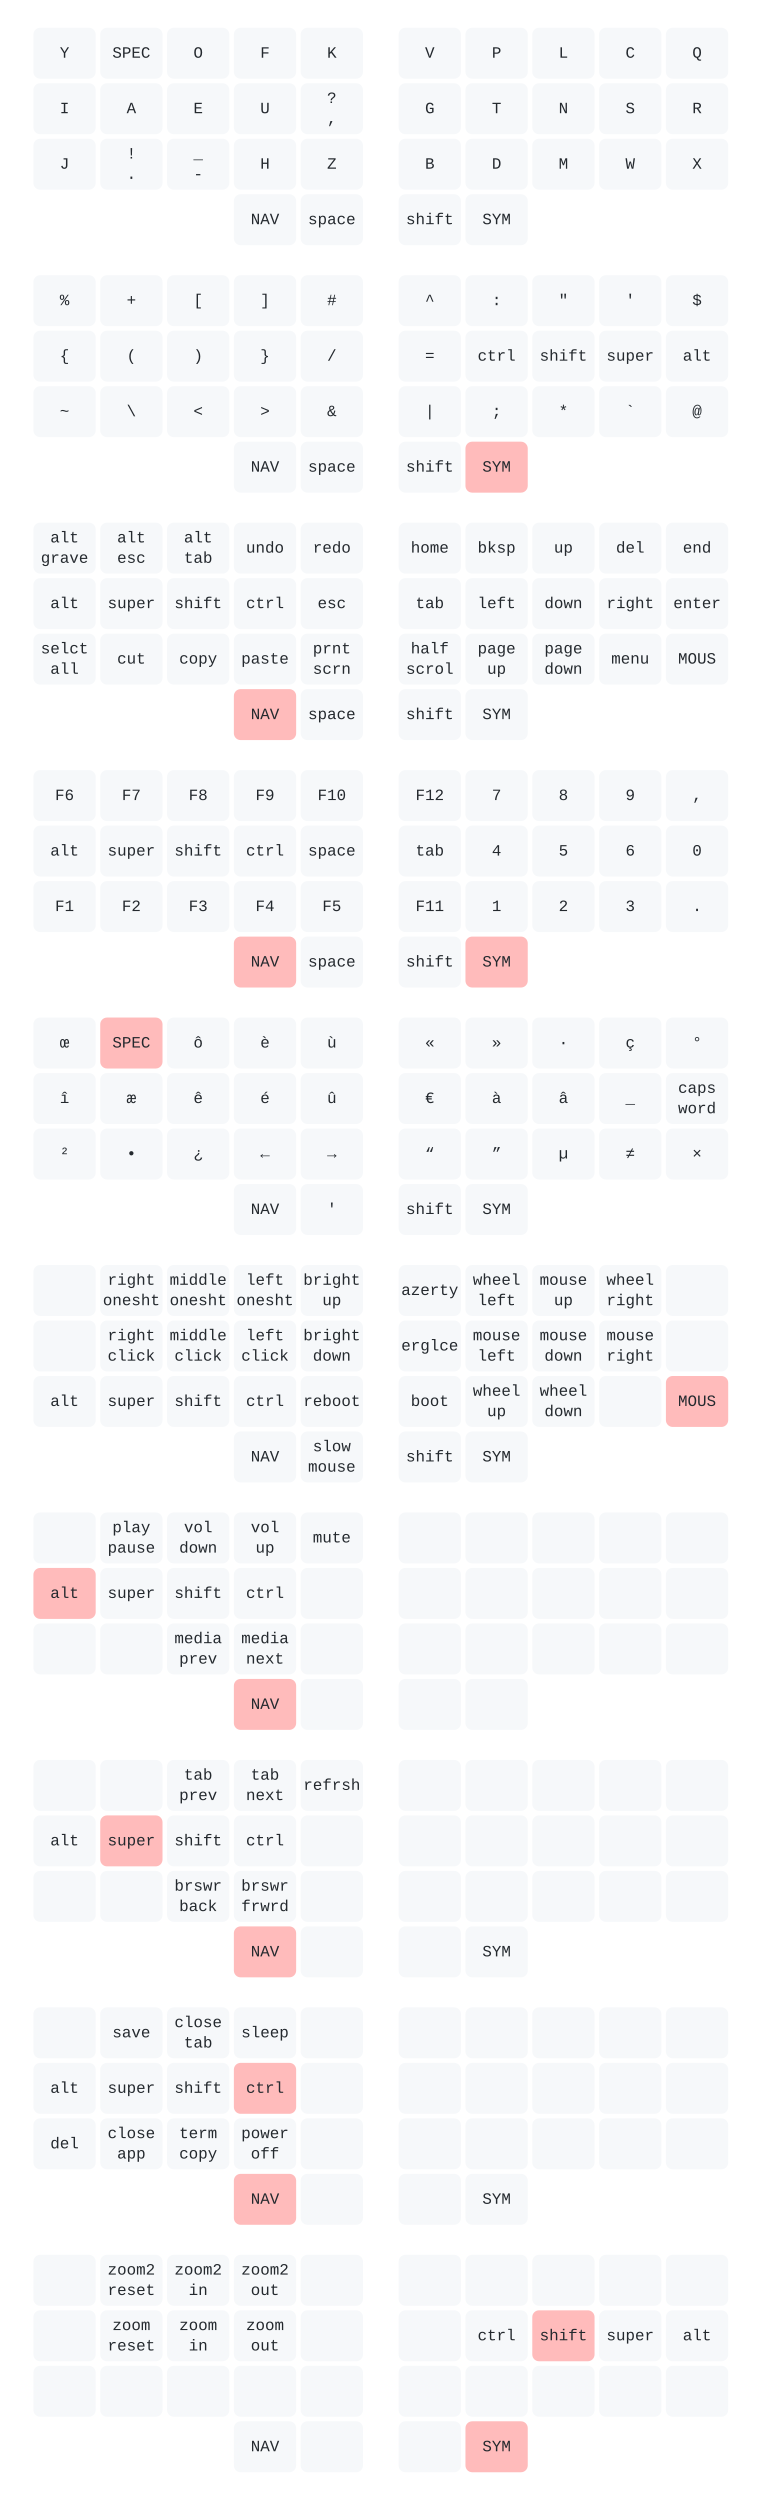
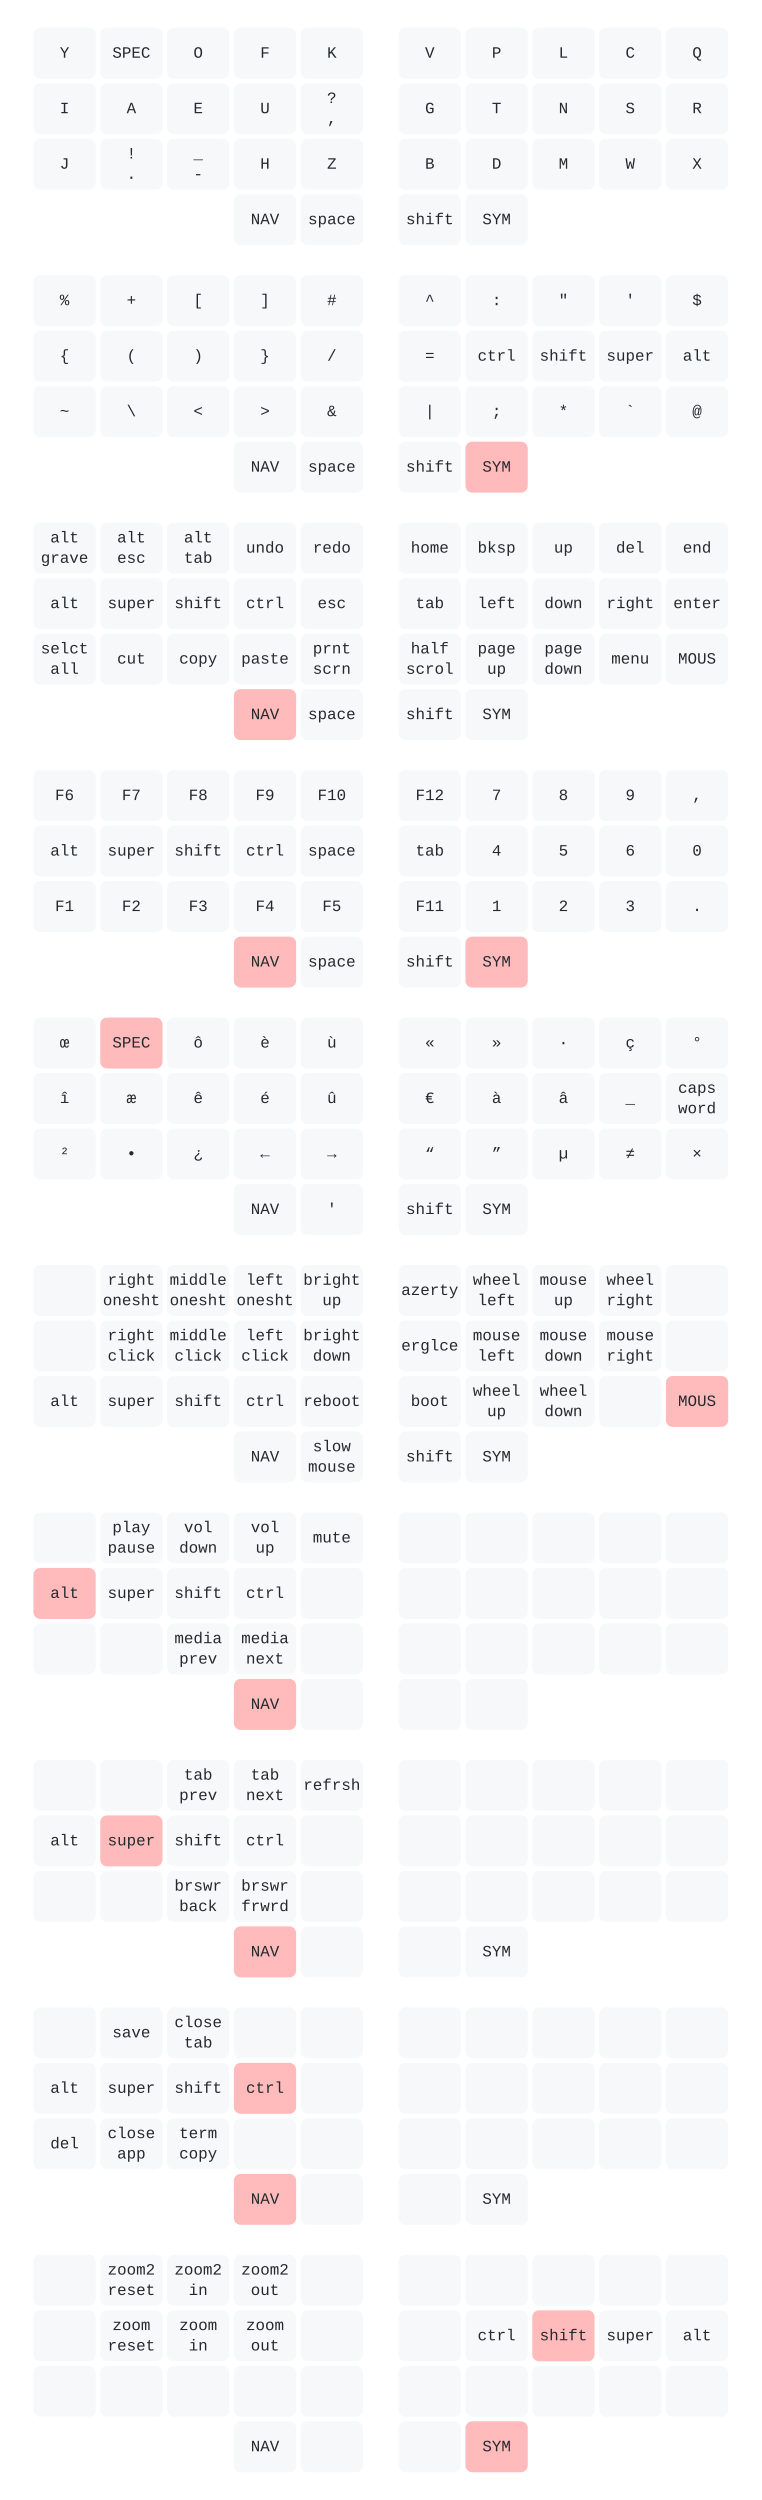
<svg xmlns="http://www.w3.org/2000/svg" width="672.5" height="2207.5" viewBox="0 0 672.5 2207.5">
  <style>
    svg {
        background-color: #191a1a;
        margin: auto;
    }

    svg {
        font-family: SFMono-Regular,Consolas,Liberation Mono,Menlo,monospace;
        font-size: 14px;
        font-kerning: normal;
        text-rendering: optimizeLegibility;
        fill: #24292e;
    }

    rect {
        fill: #f6f8fa;
    }

    .held {
        fill: #fbb;
    }
</style>
  <rect rx="6" ry="6" x="29.5" y="24.5" width="55" height="45" class="" />
  <text text-anchor="middle" dominant-baseline="middle" x="57.0" y="47.0">Y</text>
  <rect rx="6" ry="6" x="88.5" y="24.5" width="55" height="45" class="" />
  <text text-anchor="middle" dominant-baseline="middle" x="116.0" y="47.0">SPEC</text>
  <rect rx="6" ry="6" x="147.5" y="24.5" width="55" height="45" class="" />
  <text text-anchor="middle" dominant-baseline="middle" x="175.0" y="47.0">O</text>
  <rect rx="6" ry="6" x="206.5" y="24.5" width="55" height="45" class="" />
  <text text-anchor="middle" dominant-baseline="middle" x="234.0" y="47.0">F</text>
  <rect rx="6" ry="6" x="265.5" y="24.5" width="55" height="45" class="" />
  <text text-anchor="middle" dominant-baseline="middle" x="293.0" y="47.0">K</text>
  <rect rx="6" ry="6" x="29.5" y="73.5" width="55" height="45" class="" />
  <text text-anchor="middle" dominant-baseline="middle" x="57.0" y="96.0">I</text>
  <rect rx="6" ry="6" x="88.5" y="73.5" width="55" height="45" class="" />
  <text text-anchor="middle" dominant-baseline="middle" x="116.0" y="96.0">A</text>
  <rect rx="6" ry="6" x="147.5" y="73.5" width="55" height="45" class="" />
  <text text-anchor="middle" dominant-baseline="middle" x="175.0" y="96.0">E</text>
  <rect rx="6" ry="6" x="206.5" y="73.5" width="55" height="45" class="" />
  <text text-anchor="middle" dominant-baseline="middle" x="234.0" y="96.0">U</text>
  <rect rx="6" ry="6" x="265.5" y="73.5" width="55" height="45" class="" />
  <text text-anchor="middle" dominant-baseline="middle" x="293.0" y="87.0">?</text>
  <text text-anchor="middle" dominant-baseline="middle" x="293.0" y="105.0">,</text>
  <rect rx="6" ry="6" x="29.5" y="122.5" width="55" height="45" class="" />
  <text text-anchor="middle" dominant-baseline="middle" x="57.0" y="145.0">J</text>
  <rect rx="6" ry="6" x="88.5" y="122.5" width="55" height="45" class="" />
  <text text-anchor="middle" dominant-baseline="middle" x="116.0" y="136.0">!</text>
  <text text-anchor="middle" dominant-baseline="middle" x="116.0" y="154.0">.</text>
  <rect rx="6" ry="6" x="147.5" y="122.5" width="55" height="45" class="" />
  <text text-anchor="middle" dominant-baseline="middle" x="175.0" y="136.0">_</text>
  <text text-anchor="middle" dominant-baseline="middle" x="175.0" y="154.0">-</text>
  <rect rx="6" ry="6" x="206.5" y="122.5" width="55" height="45" class="" />
  <text text-anchor="middle" dominant-baseline="middle" x="234.0" y="145.0">H</text>
  <rect rx="6" ry="6" x="265.5" y="122.5" width="55" height="45" class="" />
  <text text-anchor="middle" dominant-baseline="middle" x="293.0" y="145.0">Z</text>
  <rect rx="6" ry="6" x="352.0" y="24.5" width="55" height="45" class="" />
  <text text-anchor="middle" dominant-baseline="middle" x="379.5" y="47.0">V</text>
  <rect rx="6" ry="6" x="411.0" y="24.5" width="55" height="45" class="" />
  <text text-anchor="middle" dominant-baseline="middle" x="438.5" y="47.0">P</text>
  <rect rx="6" ry="6" x="470.0" y="24.5" width="55" height="45" class="" />
  <text text-anchor="middle" dominant-baseline="middle" x="497.5" y="47.0">L</text>
  <rect rx="6" ry="6" x="529.0" y="24.5" width="55" height="45" class="" />
  <text text-anchor="middle" dominant-baseline="middle" x="556.5" y="47.0">C</text>
  <rect rx="6" ry="6" x="588.0" y="24.5" width="55" height="45" class="" />
  <text text-anchor="middle" dominant-baseline="middle" x="615.5" y="47.0">Q</text>
  <rect rx="6" ry="6" x="352.0" y="73.5" width="55" height="45" class="" />
  <text text-anchor="middle" dominant-baseline="middle" x="379.5" y="96.0">G</text>
  <rect rx="6" ry="6" x="411.0" y="73.5" width="55" height="45" class="" />
  <text text-anchor="middle" dominant-baseline="middle" x="438.5" y="96.0">T</text>
  <rect rx="6" ry="6" x="470.0" y="73.5" width="55" height="45" class="" />
  <text text-anchor="middle" dominant-baseline="middle" x="497.5" y="96.0">N</text>
  <rect rx="6" ry="6" x="529.0" y="73.5" width="55" height="45" class="" />
  <text text-anchor="middle" dominant-baseline="middle" x="556.5" y="96.0">S</text>
  <rect rx="6" ry="6" x="588.0" y="73.5" width="55" height="45" class="" />
  <text text-anchor="middle" dominant-baseline="middle" x="615.5" y="96.0">R</text>
  <rect rx="6" ry="6" x="352.0" y="122.5" width="55" height="45" class="" />
  <text text-anchor="middle" dominant-baseline="middle" x="379.5" y="145.0">B</text>
  <rect rx="6" ry="6" x="411.0" y="122.5" width="55" height="45" class="" />
  <text text-anchor="middle" dominant-baseline="middle" x="438.5" y="145.0">D</text>
  <rect rx="6" ry="6" x="470.0" y="122.5" width="55" height="45" class="" />
  <text text-anchor="middle" dominant-baseline="middle" x="497.5" y="145.0">M</text>
  <rect rx="6" ry="6" x="529.0" y="122.5" width="55" height="45" class="" />
  <text text-anchor="middle" dominant-baseline="middle" x="556.5" y="145.0">W</text>
  <rect rx="6" ry="6" x="588.0" y="122.5" width="55" height="45" class="" />
  <text text-anchor="middle" dominant-baseline="middle" x="615.5" y="145.0">X</text>
  <rect rx="6" ry="6" x="206.5" y="171.5" width="55" height="45" class="" />
  <text text-anchor="middle" dominant-baseline="middle" x="234.0" y="194.0">NAV</text>
  <rect rx="6" ry="6" x="265.5" y="171.5" width="55" height="45" class="" />
  <text text-anchor="middle" dominant-baseline="middle" x="293.0" y="194.0">space</text>
  <rect rx="6" ry="6" x="352.0" y="171.5" width="55" height="45" class="" />
  <text text-anchor="middle" dominant-baseline="middle" x="379.5" y="194.0">shift</text>
  <rect rx="6" ry="6" x="411.0" y="171.5" width="55" height="45" class="" />
  <text text-anchor="middle" dominant-baseline="middle" x="438.5" y="194.0">SYM</text>
  <rect rx="6" ry="6" x="29.5" y="243.0" width="55" height="45" class="" />
  <text text-anchor="middle" dominant-baseline="middle" x="57.0" y="265.5">%</text>
  <rect rx="6" ry="6" x="88.5" y="243.0" width="55" height="45" class="" />
  <text text-anchor="middle" dominant-baseline="middle" x="116.0" y="265.5">+</text>
  <rect rx="6" ry="6" x="147.5" y="243.0" width="55" height="45" class="" />
  <text text-anchor="middle" dominant-baseline="middle" x="175.0" y="265.5">[</text>
  <rect rx="6" ry="6" x="206.5" y="243.0" width="55" height="45" class="" />
  <text text-anchor="middle" dominant-baseline="middle" x="234.0" y="265.5">]</text>
  <rect rx="6" ry="6" x="265.5" y="243.0" width="55" height="45" class="" />
  <text text-anchor="middle" dominant-baseline="middle" x="293.0" y="265.5">#</text>
  <rect rx="6" ry="6" x="29.5" y="292.0" width="55" height="45" class="" />
  <text text-anchor="middle" dominant-baseline="middle" x="57.0" y="314.5">{</text>
  <rect rx="6" ry="6" x="88.5" y="292.0" width="55" height="45" class="" />
  <text text-anchor="middle" dominant-baseline="middle" x="116.0" y="314.5">(</text>
  <rect rx="6" ry="6" x="147.5" y="292.0" width="55" height="45" class="" />
  <text text-anchor="middle" dominant-baseline="middle" x="175.0" y="314.5">)</text>
  <rect rx="6" ry="6" x="206.5" y="292.0" width="55" height="45" class="" />
  <text text-anchor="middle" dominant-baseline="middle" x="234.0" y="314.5">}</text>
  <rect rx="6" ry="6" x="265.5" y="292.0" width="55" height="45" class="" />
  <text text-anchor="middle" dominant-baseline="middle" x="293.0" y="314.5">/</text>
  <rect rx="6" ry="6" x="29.5" y="341.0" width="55" height="45" class="" />
  <text text-anchor="middle" dominant-baseline="middle" x="57.0" y="363.5">~</text>
  <rect rx="6" ry="6" x="88.5" y="341.0" width="55" height="45" class="" />
  <text text-anchor="middle" dominant-baseline="middle" x="116.0" y="363.5">\</text>
  <rect rx="6" ry="6" x="147.5" y="341.0" width="55" height="45" class="" />
  <text text-anchor="middle" dominant-baseline="middle" x="175.0" y="363.5">&lt;</text>
  <rect rx="6" ry="6" x="206.5" y="341.0" width="55" height="45" class="" />
  <text text-anchor="middle" dominant-baseline="middle" x="234.0" y="363.5">&gt;</text>
  <rect rx="6" ry="6" x="265.5" y="341.0" width="55" height="45" class="" />
  <text text-anchor="middle" dominant-baseline="middle" x="293.0" y="363.5">&amp;</text>
  <rect rx="6" ry="6" x="352.0" y="243.0" width="55" height="45" class="" />
  <text text-anchor="middle" dominant-baseline="middle" x="379.5" y="265.5">^</text>
  <rect rx="6" ry="6" x="411.0" y="243.0" width="55" height="45" class="" />
  <text text-anchor="middle" dominant-baseline="middle" x="438.5" y="265.5">:</text>
  <rect rx="6" ry="6" x="470.0" y="243.0" width="55" height="45" class="" />
  <text text-anchor="middle" dominant-baseline="middle" x="497.5" y="265.5">"</text>
  <rect rx="6" ry="6" x="529.0" y="243.0" width="55" height="45" class="" />
  <text text-anchor="middle" dominant-baseline="middle" x="556.5" y="265.5">'</text>
  <rect rx="6" ry="6" x="588.0" y="243.0" width="55" height="45" class="" />
  <text text-anchor="middle" dominant-baseline="middle" x="615.5" y="265.5">$</text>
  <rect rx="6" ry="6" x="352.0" y="292.0" width="55" height="45" class="" />
  <text text-anchor="middle" dominant-baseline="middle" x="379.5" y="314.5">=</text>
  <rect rx="6" ry="6" x="411.0" y="292.0" width="55" height="45" class="" />
  <text text-anchor="middle" dominant-baseline="middle" x="438.5" y="314.5">ctrl</text>
  <rect rx="6" ry="6" x="470.0" y="292.0" width="55" height="45" class="" />
  <text text-anchor="middle" dominant-baseline="middle" x="497.5" y="314.5">shift</text>
  <rect rx="6" ry="6" x="529.0" y="292.0" width="55" height="45" class="" />
  <text text-anchor="middle" dominant-baseline="middle" x="556.5" y="314.5">super</text>
  <rect rx="6" ry="6" x="588.0" y="292.0" width="55" height="45" class="" />
  <text text-anchor="middle" dominant-baseline="middle" x="615.5" y="314.5">alt</text>
  <rect rx="6" ry="6" x="352.0" y="341.0" width="55" height="45" class="" />
  <text text-anchor="middle" dominant-baseline="middle" x="379.5" y="363.5">|</text>
  <rect rx="6" ry="6" x="411.0" y="341.0" width="55" height="45" class="" />
  <text text-anchor="middle" dominant-baseline="middle" x="438.5" y="363.5">;</text>
  <rect rx="6" ry="6" x="470.0" y="341.0" width="55" height="45" class="" />
  <text text-anchor="middle" dominant-baseline="middle" x="497.5" y="363.5">*</text>
  <rect rx="6" ry="6" x="529.0" y="341.0" width="55" height="45" class="" />
  <text text-anchor="middle" dominant-baseline="middle" x="556.5" y="363.5">`</text>
  <rect rx="6" ry="6" x="588.0" y="341.0" width="55" height="45" class="" />
  <text text-anchor="middle" dominant-baseline="middle" x="615.5" y="363.5">@</text>
  <rect rx="6" ry="6" x="206.5" y="390.0" width="55" height="45" class="" />
  <text text-anchor="middle" dominant-baseline="middle" x="234.0" y="412.5">NAV</text>
  <rect rx="6" ry="6" x="265.5" y="390.0" width="55" height="45" class="" />
  <text text-anchor="middle" dominant-baseline="middle" x="293.0" y="412.5">space</text>
  <rect rx="6" ry="6" x="352.0" y="390.0" width="55" height="45" class="" />
  <text text-anchor="middle" dominant-baseline="middle" x="379.5" y="412.5">shift</text>
  <rect rx="6" ry="6" x="411.0" y="390.0" width="55" height="45" class="held" />
  <text text-anchor="middle" dominant-baseline="middle" x="438.5" y="412.5">SYM</text>
  <rect rx="6" ry="6" x="29.5" y="461.5" width="55" height="45" class="" />
  <text text-anchor="middle" dominant-baseline="middle" x="57.0" y="475.0">alt</text>
  <text text-anchor="middle" dominant-baseline="middle" x="57.0" y="493.0">grave</text>
  <rect rx="6" ry="6" x="88.5" y="461.5" width="55" height="45" class="" />
  <text text-anchor="middle" dominant-baseline="middle" x="116.0" y="475.0">alt</text>
  <text text-anchor="middle" dominant-baseline="middle" x="116.0" y="493.0">esc</text>
  <rect rx="6" ry="6" x="147.5" y="461.5" width="55" height="45" class="" />
  <text text-anchor="middle" dominant-baseline="middle" x="175.0" y="475.0">alt</text>
  <text text-anchor="middle" dominant-baseline="middle" x="175.0" y="493.0">tab</text>
  <rect rx="6" ry="6" x="206.5" y="461.5" width="55" height="45" class="" />
  <text text-anchor="middle" dominant-baseline="middle" x="234.0" y="484.0">undo</text>
  <rect rx="6" ry="6" x="265.5" y="461.5" width="55" height="45" class="" />
  <text text-anchor="middle" dominant-baseline="middle" x="293.0" y="484.0">redo</text>
  <rect rx="6" ry="6" x="29.5" y="510.5" width="55" height="45" class="" />
  <text text-anchor="middle" dominant-baseline="middle" x="57.0" y="533.0">alt</text>
  <rect rx="6" ry="6" x="88.5" y="510.5" width="55" height="45" class="" />
  <text text-anchor="middle" dominant-baseline="middle" x="116.0" y="533.0">super</text>
  <rect rx="6" ry="6" x="147.5" y="510.5" width="55" height="45" class="" />
  <text text-anchor="middle" dominant-baseline="middle" x="175.0" y="533.0">shift</text>
  <rect rx="6" ry="6" x="206.5" y="510.5" width="55" height="45" class="" />
  <text text-anchor="middle" dominant-baseline="middle" x="234.0" y="533.0">ctrl</text>
  <rect rx="6" ry="6" x="265.5" y="510.5" width="55" height="45" class="" />
  <text text-anchor="middle" dominant-baseline="middle" x="293.0" y="533.0">esc</text>
  <rect rx="6" ry="6" x="29.5" y="559.5" width="55" height="45" class="" />
  <text text-anchor="middle" dominant-baseline="middle" x="57.0" y="573.0">selct</text>
  <text text-anchor="middle" dominant-baseline="middle" x="57.0" y="591.0">all</text>
  <rect rx="6" ry="6" x="88.5" y="559.5" width="55" height="45" class="" />
  <text text-anchor="middle" dominant-baseline="middle" x="116.0" y="582.0">cut</text>
  <rect rx="6" ry="6" x="147.5" y="559.5" width="55" height="45" class="" />
  <text text-anchor="middle" dominant-baseline="middle" x="175.0" y="582.0">copy</text>
  <rect rx="6" ry="6" x="206.5" y="559.5" width="55" height="45" class="" />
  <text text-anchor="middle" dominant-baseline="middle" x="234.0" y="582.0">paste</text>
  <rect rx="6" ry="6" x="265.5" y="559.5" width="55" height="45" class="" />
  <text text-anchor="middle" dominant-baseline="middle" x="293.0" y="573.0">prnt</text>
  <text text-anchor="middle" dominant-baseline="middle" x="293.0" y="591.0">scrn</text>
  <rect rx="6" ry="6" x="352.0" y="461.5" width="55" height="45" class="" />
  <text text-anchor="middle" dominant-baseline="middle" x="379.5" y="484.0">home</text>
  <rect rx="6" ry="6" x="411.0" y="461.5" width="55" height="45" class="" />
  <text text-anchor="middle" dominant-baseline="middle" x="438.5" y="484.0">bksp</text>
  <rect rx="6" ry="6" x="470.0" y="461.5" width="55" height="45" class="" />
  <text text-anchor="middle" dominant-baseline="middle" x="497.5" y="484.0">up</text>
  <rect rx="6" ry="6" x="529.0" y="461.5" width="55" height="45" class="" />
  <text text-anchor="middle" dominant-baseline="middle" x="556.5" y="484.0">del</text>
  <rect rx="6" ry="6" x="588.0" y="461.5" width="55" height="45" class="" />
  <text text-anchor="middle" dominant-baseline="middle" x="615.5" y="484.0">end</text>
  <rect rx="6" ry="6" x="352.0" y="510.5" width="55" height="45" class="" />
  <text text-anchor="middle" dominant-baseline="middle" x="379.5" y="533.0">tab</text>
  <rect rx="6" ry="6" x="411.0" y="510.5" width="55" height="45" class="" />
  <text text-anchor="middle" dominant-baseline="middle" x="438.5" y="533.0">left</text>
  <rect rx="6" ry="6" x="470.0" y="510.5" width="55" height="45" class="" />
  <text text-anchor="middle" dominant-baseline="middle" x="497.5" y="533.0">down</text>
  <rect rx="6" ry="6" x="529.0" y="510.5" width="55" height="45" class="" />
  <text text-anchor="middle" dominant-baseline="middle" x="556.5" y="533.0">right</text>
  <rect rx="6" ry="6" x="588.0" y="510.5" width="55" height="45" class="" />
  <text text-anchor="middle" dominant-baseline="middle" x="615.5" y="533.0">enter</text>
  <rect rx="6" ry="6" x="352.0" y="559.5" width="55" height="45" class="" />
  <text text-anchor="middle" dominant-baseline="middle" x="379.5" y="573.0">half</text>
  <text text-anchor="middle" dominant-baseline="middle" x="379.5" y="591.0">scrol</text>
  <rect rx="6" ry="6" x="411.0" y="559.5" width="55" height="45" class="" />
  <text text-anchor="middle" dominant-baseline="middle" x="438.5" y="573.0">page</text>
  <text text-anchor="middle" dominant-baseline="middle" x="438.5" y="591.0">up</text>
  <rect rx="6" ry="6" x="470.0" y="559.5" width="55" height="45" class="" />
  <text text-anchor="middle" dominant-baseline="middle" x="497.5" y="573.0">page</text>
  <text text-anchor="middle" dominant-baseline="middle" x="497.5" y="591.0">down</text>
  <rect rx="6" ry="6" x="529.0" y="559.5" width="55" height="45" class="" />
  <text text-anchor="middle" dominant-baseline="middle" x="556.5" y="582.0">menu</text>
  <rect rx="6" ry="6" x="588.0" y="559.5" width="55" height="45" class="" />
  <text text-anchor="middle" dominant-baseline="middle" x="615.5" y="582.0">MOUS</text>
  <rect rx="6" ry="6" x="206.5" y="608.5" width="55" height="45" class="held" />
  <text text-anchor="middle" dominant-baseline="middle" x="234.0" y="631.0">NAV</text>
  <rect rx="6" ry="6" x="265.5" y="608.5" width="55" height="45" class="" />
  <text text-anchor="middle" dominant-baseline="middle" x="293.0" y="631.0">space</text>
  <rect rx="6" ry="6" x="352.0" y="608.5" width="55" height="45" class="" />
  <text text-anchor="middle" dominant-baseline="middle" x="379.5" y="631.0">shift</text>
  <rect rx="6" ry="6" x="411.0" y="608.5" width="55" height="45" class="" />
  <text text-anchor="middle" dominant-baseline="middle" x="438.5" y="631.0">SYM</text>
  <rect rx="6" ry="6" x="29.5" y="680.0" width="55" height="45" class="" />
  <text text-anchor="middle" dominant-baseline="middle" x="57.0" y="702.5">F6</text>
  <rect rx="6" ry="6" x="88.5" y="680.0" width="55" height="45" class="" />
  <text text-anchor="middle" dominant-baseline="middle" x="116.0" y="702.5">F7</text>
  <rect rx="6" ry="6" x="147.5" y="680.0" width="55" height="45" class="" />
  <text text-anchor="middle" dominant-baseline="middle" x="175.0" y="702.5">F8</text>
  <rect rx="6" ry="6" x="206.5" y="680.0" width="55" height="45" class="" />
  <text text-anchor="middle" dominant-baseline="middle" x="234.0" y="702.5">F9</text>
  <rect rx="6" ry="6" x="265.5" y="680.0" width="55" height="45" class="" />
  <text text-anchor="middle" dominant-baseline="middle" x="293.0" y="702.5">F10</text>
  <rect rx="6" ry="6" x="29.5" y="729.0" width="55" height="45" class="" />
  <text text-anchor="middle" dominant-baseline="middle" x="57.0" y="751.5">alt</text>
  <rect rx="6" ry="6" x="88.5" y="729.0" width="55" height="45" class="" />
  <text text-anchor="middle" dominant-baseline="middle" x="116.0" y="751.5">super</text>
  <rect rx="6" ry="6" x="147.5" y="729.0" width="55" height="45" class="" />
  <text text-anchor="middle" dominant-baseline="middle" x="175.0" y="751.5">shift</text>
  <rect rx="6" ry="6" x="206.5" y="729.0" width="55" height="45" class="" />
  <text text-anchor="middle" dominant-baseline="middle" x="234.0" y="751.5">ctrl</text>
  <rect rx="6" ry="6" x="265.5" y="729.0" width="55" height="45" class="" />
  <text text-anchor="middle" dominant-baseline="middle" x="293.0" y="751.5">space</text>
  <rect rx="6" ry="6" x="29.5" y="778.0" width="55" height="45" class="" />
  <text text-anchor="middle" dominant-baseline="middle" x="57.0" y="800.5">F1</text>
  <rect rx="6" ry="6" x="88.5" y="778.0" width="55" height="45" class="" />
  <text text-anchor="middle" dominant-baseline="middle" x="116.0" y="800.5">F2</text>
  <rect rx="6" ry="6" x="147.5" y="778.0" width="55" height="45" class="" />
  <text text-anchor="middle" dominant-baseline="middle" x="175.0" y="800.5">F3</text>
  <rect rx="6" ry="6" x="206.5" y="778.0" width="55" height="45" class="" />
  <text text-anchor="middle" dominant-baseline="middle" x="234.0" y="800.5">F4</text>
  <rect rx="6" ry="6" x="265.5" y="778.0" width="55" height="45" class="" />
  <text text-anchor="middle" dominant-baseline="middle" x="293.0" y="800.5">F5</text>
  <rect rx="6" ry="6" x="352.0" y="680.0" width="55" height="45" class="" />
  <text text-anchor="middle" dominant-baseline="middle" x="379.5" y="702.5">F12</text>
  <rect rx="6" ry="6" x="411.0" y="680.0" width="55" height="45" class="" />
  <text text-anchor="middle" dominant-baseline="middle" x="438.5" y="702.5">7</text>
  <rect rx="6" ry="6" x="470.0" y="680.0" width="55" height="45" class="" />
  <text text-anchor="middle" dominant-baseline="middle" x="497.5" y="702.5">8</text>
  <rect rx="6" ry="6" x="529.0" y="680.0" width="55" height="45" class="" />
  <text text-anchor="middle" dominant-baseline="middle" x="556.5" y="702.5">9</text>
  <rect rx="6" ry="6" x="588.0" y="680.0" width="55" height="45" class="" />
  <text text-anchor="middle" dominant-baseline="middle" x="615.5" y="702.5">,</text>
  <rect rx="6" ry="6" x="352.0" y="729.0" width="55" height="45" class="" />
  <text text-anchor="middle" dominant-baseline="middle" x="379.5" y="751.5">tab</text>
  <rect rx="6" ry="6" x="411.0" y="729.0" width="55" height="45" class="" />
  <text text-anchor="middle" dominant-baseline="middle" x="438.5" y="751.5">4</text>
  <rect rx="6" ry="6" x="470.0" y="729.0" width="55" height="45" class="" />
  <text text-anchor="middle" dominant-baseline="middle" x="497.5" y="751.5">5</text>
  <rect rx="6" ry="6" x="529.0" y="729.0" width="55" height="45" class="" />
  <text text-anchor="middle" dominant-baseline="middle" x="556.5" y="751.5">6</text>
  <rect rx="6" ry="6" x="588.0" y="729.0" width="55" height="45" class="" />
  <text text-anchor="middle" dominant-baseline="middle" x="615.5" y="751.5">0</text>
  <rect rx="6" ry="6" x="352.0" y="778.0" width="55" height="45" class="" />
  <text text-anchor="middle" dominant-baseline="middle" x="379.5" y="800.5">F11</text>
  <rect rx="6" ry="6" x="411.0" y="778.0" width="55" height="45" class="" />
  <text text-anchor="middle" dominant-baseline="middle" x="438.5" y="800.5">1</text>
  <rect rx="6" ry="6" x="470.0" y="778.0" width="55" height="45" class="" />
  <text text-anchor="middle" dominant-baseline="middle" x="497.5" y="800.5">2</text>
  <rect rx="6" ry="6" x="529.0" y="778.0" width="55" height="45" class="" />
  <text text-anchor="middle" dominant-baseline="middle" x="556.5" y="800.5">3</text>
  <rect rx="6" ry="6" x="588.0" y="778.0" width="55" height="45" class="" />
  <text text-anchor="middle" dominant-baseline="middle" x="615.5" y="800.5">.</text>
  <rect rx="6" ry="6" x="206.5" y="827.0" width="55" height="45" class="held" />
  <text text-anchor="middle" dominant-baseline="middle" x="234.0" y="849.5">NAV</text>
  <rect rx="6" ry="6" x="265.5" y="827.0" width="55" height="45" class="" />
  <text text-anchor="middle" dominant-baseline="middle" x="293.0" y="849.5">space</text>
  <rect rx="6" ry="6" x="352.0" y="827.0" width="55" height="45" class="" />
  <text text-anchor="middle" dominant-baseline="middle" x="379.5" y="849.5">shift</text>
  <rect rx="6" ry="6" x="411.0" y="827.0" width="55" height="45" class="held" />
  <text text-anchor="middle" dominant-baseline="middle" x="438.5" y="849.5">SYM</text>
  <rect rx="6" ry="6" x="29.5" y="898.5" width="55" height="45" class="" />
  <text text-anchor="middle" dominant-baseline="middle" x="57.0" y="921.0">œ</text>
  <rect rx="6" ry="6" x="88.5" y="898.5" width="55" height="45" class="held" />
  <text text-anchor="middle" dominant-baseline="middle" x="116.0" y="921.0">SPEC</text>
  <rect rx="6" ry="6" x="147.5" y="898.5" width="55" height="45" class="" />
  <text text-anchor="middle" dominant-baseline="middle" x="175.0" y="921.0">ô</text>
  <rect rx="6" ry="6" x="206.5" y="898.5" width="55" height="45" class="" />
  <text text-anchor="middle" dominant-baseline="middle" x="234.0" y="921.0">è</text>
  <rect rx="6" ry="6" x="265.5" y="898.5" width="55" height="45" class="" />
  <text text-anchor="middle" dominant-baseline="middle" x="293.0" y="921.0">ù</text>
  <rect rx="6" ry="6" x="29.5" y="947.5" width="55" height="45" class="" />
  <text text-anchor="middle" dominant-baseline="middle" x="57.0" y="970.0">î</text>
  <rect rx="6" ry="6" x="88.5" y="947.5" width="55" height="45" class="" />
  <text text-anchor="middle" dominant-baseline="middle" x="116.0" y="970.0">æ</text>
  <rect rx="6" ry="6" x="147.5" y="947.5" width="55" height="45" class="" />
  <text text-anchor="middle" dominant-baseline="middle" x="175.0" y="970.0">ê</text>
  <rect rx="6" ry="6" x="206.5" y="947.5" width="55" height="45" class="" />
  <text text-anchor="middle" dominant-baseline="middle" x="234.0" y="970.0">é</text>
  <rect rx="6" ry="6" x="265.5" y="947.5" width="55" height="45" class="" />
  <text text-anchor="middle" dominant-baseline="middle" x="293.0" y="970.0">û</text>
  <rect rx="6" ry="6" x="29.5" y="996.5" width="55" height="45" class="" />
  <text text-anchor="middle" dominant-baseline="middle" x="57.0" y="1019.0">²</text>
  <rect rx="6" ry="6" x="88.5" y="996.5" width="55" height="45" class="" />
  <text text-anchor="middle" dominant-baseline="middle" x="116.0" y="1019.0">•</text>
  <rect rx="6" ry="6" x="147.5" y="996.5" width="55" height="45" class="" />
  <text text-anchor="middle" dominant-baseline="middle" x="175.0" y="1019.0">¿</text>
  <rect rx="6" ry="6" x="206.5" y="996.5" width="55" height="45" class="" />
  <text text-anchor="middle" dominant-baseline="middle" x="234.0" y="1019.0">←</text>
  <rect rx="6" ry="6" x="265.5" y="996.5" width="55" height="45" class="" />
  <text text-anchor="middle" dominant-baseline="middle" x="293.0" y="1019.0">→</text>
  <rect rx="6" ry="6" x="352.0" y="898.5" width="55" height="45" class="" />
  <text text-anchor="middle" dominant-baseline="middle" x="379.5" y="921.0">«</text>
  <rect rx="6" ry="6" x="411.0" y="898.5" width="55" height="45" class="" />
  <text text-anchor="middle" dominant-baseline="middle" x="438.5" y="921.0">»</text>
  <rect rx="6" ry="6" x="470.0" y="898.5" width="55" height="45" class="" />
  <text text-anchor="middle" dominant-baseline="middle" x="497.5" y="921.0">·</text>
  <rect rx="6" ry="6" x="529.0" y="898.5" width="55" height="45" class="" />
  <text text-anchor="middle" dominant-baseline="middle" x="556.5" y="921.0">ç</text>
  <rect rx="6" ry="6" x="588.0" y="898.5" width="55" height="45" class="" />
  <text text-anchor="middle" dominant-baseline="middle" x="615.5" y="921.0">°</text>
  <rect rx="6" ry="6" x="352.0" y="947.5" width="55" height="45" class="" />
  <text text-anchor="middle" dominant-baseline="middle" x="379.5" y="970.0">€</text>
  <rect rx="6" ry="6" x="411.0" y="947.5" width="55" height="45" class="" />
  <text text-anchor="middle" dominant-baseline="middle" x="438.5" y="970.0">à</text>
  <rect rx="6" ry="6" x="470.0" y="947.5" width="55" height="45" class="" />
  <text text-anchor="middle" dominant-baseline="middle" x="497.5" y="970.0">â</text>
  <rect rx="6" ry="6" x="529.0" y="947.5" width="55" height="45" class="" />
  <text text-anchor="middle" dominant-baseline="middle" x="556.5" y="970.0">_</text>
  <rect rx="6" ry="6" x="588.0" y="947.5" width="55" height="45" class="" />
  <text text-anchor="middle" dominant-baseline="middle" x="615.5" y="961.0">caps</text>
  <text text-anchor="middle" dominant-baseline="middle" x="615.5" y="979.0">word</text>
  <rect rx="6" ry="6" x="352.0" y="996.5" width="55" height="45" class="" />
  <text text-anchor="middle" dominant-baseline="middle" x="379.5" y="1019.0">“</text>
  <rect rx="6" ry="6" x="411.0" y="996.5" width="55" height="45" class="" />
  <text text-anchor="middle" dominant-baseline="middle" x="438.5" y="1019.0">”</text>
  <rect rx="6" ry="6" x="470.0" y="996.5" width="55" height="45" class="" />
  <text text-anchor="middle" dominant-baseline="middle" x="497.5" y="1019.0">µ</text>
  <rect rx="6" ry="6" x="529.0" y="996.5" width="55" height="45" class="" />
  <text text-anchor="middle" dominant-baseline="middle" x="556.5" y="1019.0">≠</text>
  <rect rx="6" ry="6" x="588.0" y="996.5" width="55" height="45" class="" />
  <text text-anchor="middle" dominant-baseline="middle" x="615.5" y="1019.0">×</text>
  <rect rx="6" ry="6" x="206.5" y="1045.5" width="55" height="45" class="" />
  <text text-anchor="middle" dominant-baseline="middle" x="234.0" y="1068.0">NAV</text>
  <rect rx="6" ry="6" x="265.5" y="1045.5" width="55" height="45" class="" />
  <text text-anchor="middle" dominant-baseline="middle" x="293.0" y="1068.0">'</text>
  <rect rx="6" ry="6" x="352.0" y="1045.5" width="55" height="45" class="" />
  <text text-anchor="middle" dominant-baseline="middle" x="379.5" y="1068.0">shift</text>
  <rect rx="6" ry="6" x="411.0" y="1045.5" width="55" height="45" class="" />
  <text text-anchor="middle" dominant-baseline="middle" x="438.5" y="1068.0">SYM</text>
  <rect rx="6" ry="6" x="29.5" y="1117.0" width="55" height="45" class="" />
  <rect rx="6" ry="6" x="88.5" y="1117.0" width="55" height="45" class="" />
  <text text-anchor="middle" dominant-baseline="middle" x="116.0" y="1130.5">right</text>
  <text text-anchor="middle" dominant-baseline="middle" x="116.0" y="1148.5">onesht</text>
  <rect rx="6" ry="6" x="147.5" y="1117.0" width="55" height="45" class="" />
  <text text-anchor="middle" dominant-baseline="middle" x="175.0" y="1130.5">middle</text>
  <text text-anchor="middle" dominant-baseline="middle" x="175.0" y="1148.5">onesht</text>
  <rect rx="6" ry="6" x="206.5" y="1117.0" width="55" height="45" class="" />
  <text text-anchor="middle" dominant-baseline="middle" x="234.0" y="1130.5">left</text>
  <text text-anchor="middle" dominant-baseline="middle" x="234.0" y="1148.5">onesht</text>
  <rect rx="6" ry="6" x="265.5" y="1117.0" width="55" height="45" class="" />
  <text text-anchor="middle" dominant-baseline="middle" x="293.0" y="1130.5">bright</text>
  <text text-anchor="middle" dominant-baseline="middle" x="293.0" y="1148.5">up</text>
  <rect rx="6" ry="6" x="29.5" y="1166.0" width="55" height="45" class="" />
  <rect rx="6" ry="6" x="88.5" y="1166.0" width="55" height="45" class="" />
  <text text-anchor="middle" dominant-baseline="middle" x="116.0" y="1179.5">right</text>
  <text text-anchor="middle" dominant-baseline="middle" x="116.0" y="1197.5">click</text>
  <rect rx="6" ry="6" x="147.5" y="1166.0" width="55" height="45" class="" />
  <text text-anchor="middle" dominant-baseline="middle" x="175.0" y="1179.5">middle</text>
  <text text-anchor="middle" dominant-baseline="middle" x="175.0" y="1197.5">click</text>
  <rect rx="6" ry="6" x="206.5" y="1166.0" width="55" height="45" class="" />
  <text text-anchor="middle" dominant-baseline="middle" x="234.0" y="1179.5">left</text>
  <text text-anchor="middle" dominant-baseline="middle" x="234.0" y="1197.5">click</text>
  <rect rx="6" ry="6" x="265.5" y="1166.0" width="55" height="45" class="" />
  <text text-anchor="middle" dominant-baseline="middle" x="293.0" y="1179.5">bright</text>
  <text text-anchor="middle" dominant-baseline="middle" x="293.0" y="1197.5">down</text>
  <rect rx="6" ry="6" x="29.5" y="1215.0" width="55" height="45" class="" />
  <text text-anchor="middle" dominant-baseline="middle" x="57.0" y="1237.5">alt</text>
  <rect rx="6" ry="6" x="88.5" y="1215.0" width="55" height="45" class="" />
  <text text-anchor="middle" dominant-baseline="middle" x="116.0" y="1237.5">super</text>
  <rect rx="6" ry="6" x="147.5" y="1215.0" width="55" height="45" class="" />
  <text text-anchor="middle" dominant-baseline="middle" x="175.0" y="1237.5">shift</text>
  <rect rx="6" ry="6" x="206.5" y="1215.0" width="55" height="45" class="" />
  <text text-anchor="middle" dominant-baseline="middle" x="234.0" y="1237.5">ctrl</text>
  <rect rx="6" ry="6" x="265.5" y="1215.0" width="55" height="45" class="" />
  <text text-anchor="middle" dominant-baseline="middle" x="293.0" y="1237.5">reboot</text>
  <rect rx="6" ry="6" x="352.0" y="1117.0" width="55" height="45" class="" />
  <text text-anchor="middle" dominant-baseline="middle" x="379.5" y="1139.5">azerty</text>
  <rect rx="6" ry="6" x="411.0" y="1117.0" width="55" height="45" class="" />
  <text text-anchor="middle" dominant-baseline="middle" x="438.5" y="1130.5">wheel</text>
  <text text-anchor="middle" dominant-baseline="middle" x="438.5" y="1148.5">left</text>
  <rect rx="6" ry="6" x="470.0" y="1117.0" width="55" height="45" class="" />
  <text text-anchor="middle" dominant-baseline="middle" x="497.5" y="1130.5">mouse</text>
  <text text-anchor="middle" dominant-baseline="middle" x="497.5" y="1148.5">up</text>
  <rect rx="6" ry="6" x="529.0" y="1117.0" width="55" height="45" class="" />
  <text text-anchor="middle" dominant-baseline="middle" x="556.5" y="1130.5">wheel</text>
  <text text-anchor="middle" dominant-baseline="middle" x="556.5" y="1148.5">right</text>
  <rect rx="6" ry="6" x="588.0" y="1117.0" width="55" height="45" class="" />
  <rect rx="6" ry="6" x="352.0" y="1166.0" width="55" height="45" class="" />
  <text text-anchor="middle" dominant-baseline="middle" x="379.5" y="1188.5">erglce</text>
  <rect rx="6" ry="6" x="411.0" y="1166.0" width="55" height="45" class="" />
  <text text-anchor="middle" dominant-baseline="middle" x="438.5" y="1179.5">mouse</text>
  <text text-anchor="middle" dominant-baseline="middle" x="438.5" y="1197.5">left</text>
  <rect rx="6" ry="6" x="470.0" y="1166.0" width="55" height="45" class="" />
  <text text-anchor="middle" dominant-baseline="middle" x="497.5" y="1179.5">mouse</text>
  <text text-anchor="middle" dominant-baseline="middle" x="497.5" y="1197.5">down</text>
  <rect rx="6" ry="6" x="529.0" y="1166.0" width="55" height="45" class="" />
  <text text-anchor="middle" dominant-baseline="middle" x="556.5" y="1179.5">mouse</text>
  <text text-anchor="middle" dominant-baseline="middle" x="556.5" y="1197.5">right</text>
  <rect rx="6" ry="6" x="588.0" y="1166.0" width="55" height="45" class="" />
  <rect rx="6" ry="6" x="352.0" y="1215.0" width="55" height="45" class="" />
  <text text-anchor="middle" dominant-baseline="middle" x="379.5" y="1237.5">boot</text>
  <rect rx="6" ry="6" x="411.0" y="1215.0" width="55" height="45" class="" />
  <text text-anchor="middle" dominant-baseline="middle" x="438.5" y="1228.5">wheel</text>
  <text text-anchor="middle" dominant-baseline="middle" x="438.5" y="1246.5">up</text>
  <rect rx="6" ry="6" x="470.0" y="1215.0" width="55" height="45" class="" />
  <text text-anchor="middle" dominant-baseline="middle" x="497.5" y="1228.5">wheel</text>
  <text text-anchor="middle" dominant-baseline="middle" x="497.5" y="1246.5">down</text>
  <rect rx="6" ry="6" x="529.0" y="1215.0" width="55" height="45" class="" />
  <rect rx="6" ry="6" x="588.0" y="1215.0" width="55" height="45" class="held" />
  <text text-anchor="middle" dominant-baseline="middle" x="615.5" y="1237.5">MOUS</text>
  <rect rx="6" ry="6" x="206.5" y="1264.0" width="55" height="45" class="" />
  <text text-anchor="middle" dominant-baseline="middle" x="234.0" y="1286.5">NAV</text>
  <rect rx="6" ry="6" x="265.5" y="1264.0" width="55" height="45" class="" />
  <text text-anchor="middle" dominant-baseline="middle" x="293.0" y="1277.5">slow</text>
  <text text-anchor="middle" dominant-baseline="middle" x="293.0" y="1295.5">mouse</text>
  <rect rx="6" ry="6" x="352.0" y="1264.0" width="55" height="45" class="" />
  <text text-anchor="middle" dominant-baseline="middle" x="379.5" y="1286.5">shift</text>
  <rect rx="6" ry="6" x="411.0" y="1264.0" width="55" height="45" class="" />
  <text text-anchor="middle" dominant-baseline="middle" x="438.5" y="1286.5">SYM</text>
  <rect rx="6" ry="6" x="29.5" y="1335.5" width="55" height="45" class="" />
  <rect rx="6" ry="6" x="88.5" y="1335.5" width="55" height="45" class="" />
  <text text-anchor="middle" dominant-baseline="middle" x="116.0" y="1349.0">play</text>
  <text text-anchor="middle" dominant-baseline="middle" x="116.0" y="1367.0">pause</text>
  <rect rx="6" ry="6" x="147.5" y="1335.5" width="55" height="45" class="" />
  <text text-anchor="middle" dominant-baseline="middle" x="175.0" y="1349.0">vol</text>
  <text text-anchor="middle" dominant-baseline="middle" x="175.0" y="1367.0">down</text>
  <rect rx="6" ry="6" x="206.5" y="1335.5" width="55" height="45" class="" />
  <text text-anchor="middle" dominant-baseline="middle" x="234.0" y="1349.0">vol</text>
  <text text-anchor="middle" dominant-baseline="middle" x="234.0" y="1367.0">up</text>
  <rect rx="6" ry="6" x="265.5" y="1335.5" width="55" height="45" class="" />
  <text text-anchor="middle" dominant-baseline="middle" x="293.0" y="1358.0">mute</text>
  <rect rx="6" ry="6" x="29.5" y="1384.5" width="55" height="45" class="held" />
  <text text-anchor="middle" dominant-baseline="middle" x="57.0" y="1407.0">alt</text>
  <rect rx="6" ry="6" x="88.5" y="1384.5" width="55" height="45" class="" />
  <text text-anchor="middle" dominant-baseline="middle" x="116.0" y="1407.0">super</text>
  <rect rx="6" ry="6" x="147.5" y="1384.5" width="55" height="45" class="" />
  <text text-anchor="middle" dominant-baseline="middle" x="175.0" y="1407.0">shift</text>
  <rect rx="6" ry="6" x="206.5" y="1384.5" width="55" height="45" class="" />
  <text text-anchor="middle" dominant-baseline="middle" x="234.0" y="1407.0">ctrl</text>
  <rect rx="6" ry="6" x="265.5" y="1384.5" width="55" height="45" class="" />
  <rect rx="6" ry="6" x="29.5" y="1433.5" width="55" height="45" class="" />
  <rect rx="6" ry="6" x="88.5" y="1433.5" width="55" height="45" class="" />
  <rect rx="6" ry="6" x="147.5" y="1433.5" width="55" height="45" class="" />
  <text text-anchor="middle" dominant-baseline="middle" x="175.0" y="1447.0">media</text>
  <text text-anchor="middle" dominant-baseline="middle" x="175.0" y="1465.0">prev</text>
  <rect rx="6" ry="6" x="206.5" y="1433.5" width="55" height="45" class="" />
  <text text-anchor="middle" dominant-baseline="middle" x="234.0" y="1447.0">media</text>
  <text text-anchor="middle" dominant-baseline="middle" x="234.0" y="1465.0">next</text>
  <rect rx="6" ry="6" x="265.5" y="1433.5" width="55" height="45" class="" />
  <rect rx="6" ry="6" x="352.0" y="1335.5" width="55" height="45" class="" />
  <rect rx="6" ry="6" x="411.0" y="1335.5" width="55" height="45" class="" />
  <rect rx="6" ry="6" x="470.0" y="1335.5" width="55" height="45" class="" />
  <rect rx="6" ry="6" x="529.0" y="1335.5" width="55" height="45" class="" />
  <rect rx="6" ry="6" x="588.0" y="1335.5" width="55" height="45" class="" />
  <rect rx="6" ry="6" x="352.0" y="1384.5" width="55" height="45" class="" />
  <rect rx="6" ry="6" x="411.0" y="1384.5" width="55" height="45" class="" />
  <rect rx="6" ry="6" x="470.0" y="1384.5" width="55" height="45" class="" />
  <rect rx="6" ry="6" x="529.0" y="1384.5" width="55" height="45" class="" />
  <rect rx="6" ry="6" x="588.0" y="1384.5" width="55" height="45" class="" />
  <rect rx="6" ry="6" x="352.0" y="1433.5" width="55" height="45" class="" />
  <rect rx="6" ry="6" x="411.0" y="1433.5" width="55" height="45" class="" />
  <rect rx="6" ry="6" x="470.0" y="1433.5" width="55" height="45" class="" />
  <rect rx="6" ry="6" x="529.0" y="1433.5" width="55" height="45" class="" />
  <rect rx="6" ry="6" x="588.0" y="1433.5" width="55" height="45" class="" />
  <rect rx="6" ry="6" x="206.5" y="1482.5" width="55" height="45" class="held" />
  <text text-anchor="middle" dominant-baseline="middle" x="234.0" y="1505.0">NAV</text>
  <rect rx="6" ry="6" x="265.5" y="1482.5" width="55" height="45" class="" />
  <rect rx="6" ry="6" x="352.0" y="1482.5" width="55" height="45" class="" />
  <rect rx="6" ry="6" x="411.0" y="1482.5" width="55" height="45" class="" />
  <rect rx="6" ry="6" x="29.5" y="1554.0" width="55" height="45" class="" />
  <rect rx="6" ry="6" x="88.5" y="1554.0" width="55" height="45" class="" />
  <rect rx="6" ry="6" x="147.5" y="1554.0" width="55" height="45" class="" />
  <text text-anchor="middle" dominant-baseline="middle" x="175.0" y="1567.5">tab</text>
  <text text-anchor="middle" dominant-baseline="middle" x="175.0" y="1585.5">prev</text>
  <rect rx="6" ry="6" x="206.5" y="1554.0" width="55" height="45" class="" />
  <text text-anchor="middle" dominant-baseline="middle" x="234.0" y="1567.5">tab</text>
  <text text-anchor="middle" dominant-baseline="middle" x="234.0" y="1585.5">next</text>
  <rect rx="6" ry="6" x="265.5" y="1554.0" width="55" height="45" class="" />
  <text text-anchor="middle" dominant-baseline="middle" x="293.0" y="1576.5">refrsh</text>
  <rect rx="6" ry="6" x="29.5" y="1603.0" width="55" height="45" class="" />
  <text text-anchor="middle" dominant-baseline="middle" x="57.0" y="1625.5">alt</text>
  <rect rx="6" ry="6" x="88.5" y="1603.0" width="55" height="45" class="held" />
  <text text-anchor="middle" dominant-baseline="middle" x="116.0" y="1625.5">super</text>
  <rect rx="6" ry="6" x="147.5" y="1603.0" width="55" height="45" class="" />
  <text text-anchor="middle" dominant-baseline="middle" x="175.0" y="1625.5">shift</text>
  <rect rx="6" ry="6" x="206.5" y="1603.0" width="55" height="45" class="" />
  <text text-anchor="middle" dominant-baseline="middle" x="234.0" y="1625.5">ctrl</text>
  <rect rx="6" ry="6" x="265.5" y="1603.0" width="55" height="45" class="" />
  <rect rx="6" ry="6" x="29.5" y="1652.0" width="55" height="45" class="" />
  <rect rx="6" ry="6" x="88.5" y="1652.0" width="55" height="45" class="" />
  <rect rx="6" ry="6" x="147.5" y="1652.0" width="55" height="45" class="" />
  <text text-anchor="middle" dominant-baseline="middle" x="175.0" y="1665.5">brswr</text>
  <text text-anchor="middle" dominant-baseline="middle" x="175.0" y="1683.5">back</text>
  <rect rx="6" ry="6" x="206.5" y="1652.0" width="55" height="45" class="" />
  <text text-anchor="middle" dominant-baseline="middle" x="234.0" y="1665.5">brswr</text>
  <text text-anchor="middle" dominant-baseline="middle" x="234.0" y="1683.5">frwrd</text>
  <rect rx="6" ry="6" x="265.5" y="1652.0" width="55" height="45" class="" />
  <rect rx="6" ry="6" x="352.0" y="1554.0" width="55" height="45" class="" />
  <rect rx="6" ry="6" x="411.0" y="1554.0" width="55" height="45" class="" />
  <rect rx="6" ry="6" x="470.0" y="1554.0" width="55" height="45" class="" />
  <rect rx="6" ry="6" x="529.0" y="1554.0" width="55" height="45" class="" />
  <rect rx="6" ry="6" x="588.0" y="1554.0" width="55" height="45" class="" />
  <rect rx="6" ry="6" x="352.0" y="1603.0" width="55" height="45" class="" />
  <rect rx="6" ry="6" x="411.0" y="1603.0" width="55" height="45" class="" />
  <rect rx="6" ry="6" x="470.0" y="1603.0" width="55" height="45" class="" />
  <rect rx="6" ry="6" x="529.0" y="1603.0" width="55" height="45" class="" />
  <rect rx="6" ry="6" x="588.0" y="1603.0" width="55" height="45" class="" />
  <rect rx="6" ry="6" x="352.0" y="1652.0" width="55" height="45" class="" />
  <rect rx="6" ry="6" x="411.0" y="1652.0" width="55" height="45" class="" />
  <rect rx="6" ry="6" x="470.0" y="1652.0" width="55" height="45" class="" />
  <rect rx="6" ry="6" x="529.0" y="1652.0" width="55" height="45" class="" />
  <rect rx="6" ry="6" x="588.0" y="1652.0" width="55" height="45" class="" />
  <rect rx="6" ry="6" x="206.5" y="1701.0" width="55" height="45" class="held" />
  <text text-anchor="middle" dominant-baseline="middle" x="234.0" y="1723.5">NAV</text>
  <rect rx="6" ry="6" x="265.5" y="1701.0" width="55" height="45" class="" />
  <rect rx="6" ry="6" x="352.0" y="1701.0" width="55" height="45" class="" />
  <rect rx="6" ry="6" x="411.0" y="1701.0" width="55" height="45" class="" />
  <text text-anchor="middle" dominant-baseline="middle" x="438.5" y="1723.5">SYM</text>
  <rect rx="6" ry="6" x="29.5" y="1772.5" width="55" height="45" class="" />
  <rect rx="6" ry="6" x="88.5" y="1772.5" width="55" height="45" class="" />
  <text text-anchor="middle" dominant-baseline="middle" x="116.0" y="1795.0">save</text>
  <rect rx="6" ry="6" x="147.5" y="1772.5" width="55" height="45" class="" />
  <text text-anchor="middle" dominant-baseline="middle" x="175.0" y="1786.0">close</text>
  <text text-anchor="middle" dominant-baseline="middle" x="175.0" y="1804.0">tab</text>
  <rect rx="6" ry="6" x="206.5" y="1772.5" width="55" height="45" class="" />
-   <text text-anchor="middle" dominant-baseline="middle" x="234.0" y="1795.0">sleep</text>
  <rect rx="6" ry="6" x="265.5" y="1772.5" width="55" height="45" class="" />
  <rect rx="6" ry="6" x="29.5" y="1821.5" width="55" height="45" class="" />
  <text text-anchor="middle" dominant-baseline="middle" x="57.0" y="1844.0">alt</text>
  <rect rx="6" ry="6" x="88.5" y="1821.5" width="55" height="45" class="" />
  <text text-anchor="middle" dominant-baseline="middle" x="116.0" y="1844.0">super</text>
  <rect rx="6" ry="6" x="147.5" y="1821.5" width="55" height="45" class="" />
  <text text-anchor="middle" dominant-baseline="middle" x="175.0" y="1844.0">shift</text>
  <rect rx="6" ry="6" x="206.5" y="1821.5" width="55" height="45" class="held" />
  <text text-anchor="middle" dominant-baseline="middle" x="234.0" y="1844.0">ctrl</text>
  <rect rx="6" ry="6" x="265.5" y="1821.5" width="55" height="45" class="" />
  <rect rx="6" ry="6" x="29.5" y="1870.5" width="55" height="45" class="" />
  <text text-anchor="middle" dominant-baseline="middle" x="57.0" y="1893.0">del</text>
  <rect rx="6" ry="6" x="88.5" y="1870.5" width="55" height="45" class="" />
  <text text-anchor="middle" dominant-baseline="middle" x="116.0" y="1884.0">close</text>
  <text text-anchor="middle" dominant-baseline="middle" x="116.0" y="1902.0">app</text>
  <rect rx="6" ry="6" x="147.5" y="1870.5" width="55" height="45" class="" />
  <text text-anchor="middle" dominant-baseline="middle" x="175.0" y="1884.0">term</text>
  <text text-anchor="middle" dominant-baseline="middle" x="175.0" y="1902.0">copy</text>
  <rect rx="6" ry="6" x="206.5" y="1870.5" width="55" height="45" class="" />
-   <text text-anchor="middle" dominant-baseline="middle" x="234.0" y="1884.0">power</text>
-   <text text-anchor="middle" dominant-baseline="middle" x="234.0" y="1902.0">off</text>
  <rect rx="6" ry="6" x="265.5" y="1870.5" width="55" height="45" class="" />
  <rect rx="6" ry="6" x="352.0" y="1772.5" width="55" height="45" class="" />
  <rect rx="6" ry="6" x="411.0" y="1772.5" width="55" height="45" class="" />
  <rect rx="6" ry="6" x="470.0" y="1772.5" width="55" height="45" class="" />
  <rect rx="6" ry="6" x="529.0" y="1772.5" width="55" height="45" class="" />
  <rect rx="6" ry="6" x="588.0" y="1772.5" width="55" height="45" class="" />
  <rect rx="6" ry="6" x="352.0" y="1821.5" width="55" height="45" class="" />
  <rect rx="6" ry="6" x="411.0" y="1821.5" width="55" height="45" class="" />
  <rect rx="6" ry="6" x="470.0" y="1821.5" width="55" height="45" class="" />
  <rect rx="6" ry="6" x="529.0" y="1821.5" width="55" height="45" class="" />
  <rect rx="6" ry="6" x="588.0" y="1821.5" width="55" height="45" class="" />
  <rect rx="6" ry="6" x="352.0" y="1870.5" width="55" height="45" class="" />
  <rect rx="6" ry="6" x="411.0" y="1870.5" width="55" height="45" class="" />
  <rect rx="6" ry="6" x="470.0" y="1870.5" width="55" height="45" class="" />
  <rect rx="6" ry="6" x="529.0" y="1870.5" width="55" height="45" class="" />
  <rect rx="6" ry="6" x="588.0" y="1870.5" width="55" height="45" class="" />
  <rect rx="6" ry="6" x="206.5" y="1919.5" width="55" height="45" class="held" />
  <text text-anchor="middle" dominant-baseline="middle" x="234.0" y="1942.0">NAV</text>
  <rect rx="6" ry="6" x="265.5" y="1919.5" width="55" height="45" class="" />
  <rect rx="6" ry="6" x="352.0" y="1919.5" width="55" height="45" class="" />
  <rect rx="6" ry="6" x="411.0" y="1919.5" width="55" height="45" class="" />
  <text text-anchor="middle" dominant-baseline="middle" x="438.5" y="1942.0">SYM</text>
  <rect rx="6" ry="6" x="29.5" y="1991.0" width="55" height="45" class="" />
  <rect rx="6" ry="6" x="88.5" y="1991.0" width="55" height="45" class="" />
  <text text-anchor="middle" dominant-baseline="middle" x="116.0" y="2004.5">zoom2</text>
  <text text-anchor="middle" dominant-baseline="middle" x="116.0" y="2022.5">reset</text>
  <rect rx="6" ry="6" x="147.5" y="1991.0" width="55" height="45" class="" />
  <text text-anchor="middle" dominant-baseline="middle" x="175.0" y="2004.5">zoom2</text>
  <text text-anchor="middle" dominant-baseline="middle" x="175.0" y="2022.5">in</text>
  <rect rx="6" ry="6" x="206.5" y="1991.0" width="55" height="45" class="" />
  <text text-anchor="middle" dominant-baseline="middle" x="234.0" y="2004.5">zoom2</text>
  <text text-anchor="middle" dominant-baseline="middle" x="234.0" y="2022.5">out</text>
  <rect rx="6" ry="6" x="265.5" y="1991.0" width="55" height="45" class="" />
  <rect rx="6" ry="6" x="29.5" y="2040.0" width="55" height="45" class="" />
  <rect rx="6" ry="6" x="88.5" y="2040.0" width="55" height="45" class="" />
  <text text-anchor="middle" dominant-baseline="middle" x="116.0" y="2053.5">zoom</text>
  <text text-anchor="middle" dominant-baseline="middle" x="116.0" y="2071.5">reset</text>
  <rect rx="6" ry="6" x="147.5" y="2040.0" width="55" height="45" class="" />
  <text text-anchor="middle" dominant-baseline="middle" x="175.0" y="2053.5">zoom</text>
  <text text-anchor="middle" dominant-baseline="middle" x="175.0" y="2071.5">in</text>
  <rect rx="6" ry="6" x="206.5" y="2040.0" width="55" height="45" class="" />
  <text text-anchor="middle" dominant-baseline="middle" x="234.0" y="2053.5">zoom</text>
  <text text-anchor="middle" dominant-baseline="middle" x="234.0" y="2071.5">out</text>
  <rect rx="6" ry="6" x="265.5" y="2040.0" width="55" height="45" class="" />
  <rect rx="6" ry="6" x="29.5" y="2089.0" width="55" height="45" class="" />
  <rect rx="6" ry="6" x="88.5" y="2089.0" width="55" height="45" class="" />
  <rect rx="6" ry="6" x="147.5" y="2089.0" width="55" height="45" class="" />
  <rect rx="6" ry="6" x="206.5" y="2089.0" width="55" height="45" class="" />
  <rect rx="6" ry="6" x="265.5" y="2089.0" width="55" height="45" class="" />
  <rect rx="6" ry="6" x="352.0" y="1991.0" width="55" height="45" class="" />
  <rect rx="6" ry="6" x="411.0" y="1991.0" width="55" height="45" class="" />
  <rect rx="6" ry="6" x="470.0" y="1991.0" width="55" height="45" class="" />
  <rect rx="6" ry="6" x="529.0" y="1991.0" width="55" height="45" class="" />
  <rect rx="6" ry="6" x="588.0" y="1991.0" width="55" height="45" class="" />
  <rect rx="6" ry="6" x="352.0" y="2040.0" width="55" height="45" class="" />
  <rect rx="6" ry="6" x="411.0" y="2040.0" width="55" height="45" class="" />
  <text text-anchor="middle" dominant-baseline="middle" x="438.5" y="2062.5">ctrl</text>
  <rect rx="6" ry="6" x="470.0" y="2040.0" width="55" height="45" class="held" />
  <text text-anchor="middle" dominant-baseline="middle" x="497.5" y="2062.5">shift</text>
  <rect rx="6" ry="6" x="529.0" y="2040.0" width="55" height="45" class="" />
  <text text-anchor="middle" dominant-baseline="middle" x="556.5" y="2062.5">super</text>
  <rect rx="6" ry="6" x="588.0" y="2040.0" width="55" height="45" class="" />
  <text text-anchor="middle" dominant-baseline="middle" x="615.5" y="2062.5">alt</text>
  <rect rx="6" ry="6" x="352.0" y="2089.0" width="55" height="45" class="" />
  <rect rx="6" ry="6" x="411.0" y="2089.0" width="55" height="45" class="" />
  <rect rx="6" ry="6" x="470.0" y="2089.0" width="55" height="45" class="" />
  <rect rx="6" ry="6" x="529.0" y="2089.0" width="55" height="45" class="" />
  <rect rx="6" ry="6" x="588.0" y="2089.0" width="55" height="45" class="" />
  <rect rx="6" ry="6" x="206.5" y="2138.0" width="55" height="45" class="" />
  <text text-anchor="middle" dominant-baseline="middle" x="234.0" y="2160.5">NAV</text>
  <rect rx="6" ry="6" x="265.5" y="2138.0" width="55" height="45" class="" />
  <rect rx="6" ry="6" x="352.0" y="2138.0" width="55" height="45" class="" />
  <rect rx="6" ry="6" x="411.0" y="2138.0" width="55" height="45" class="held" />
  <text text-anchor="middle" dominant-baseline="middle" x="438.5" y="2160.5">SYM</text>
</svg>
